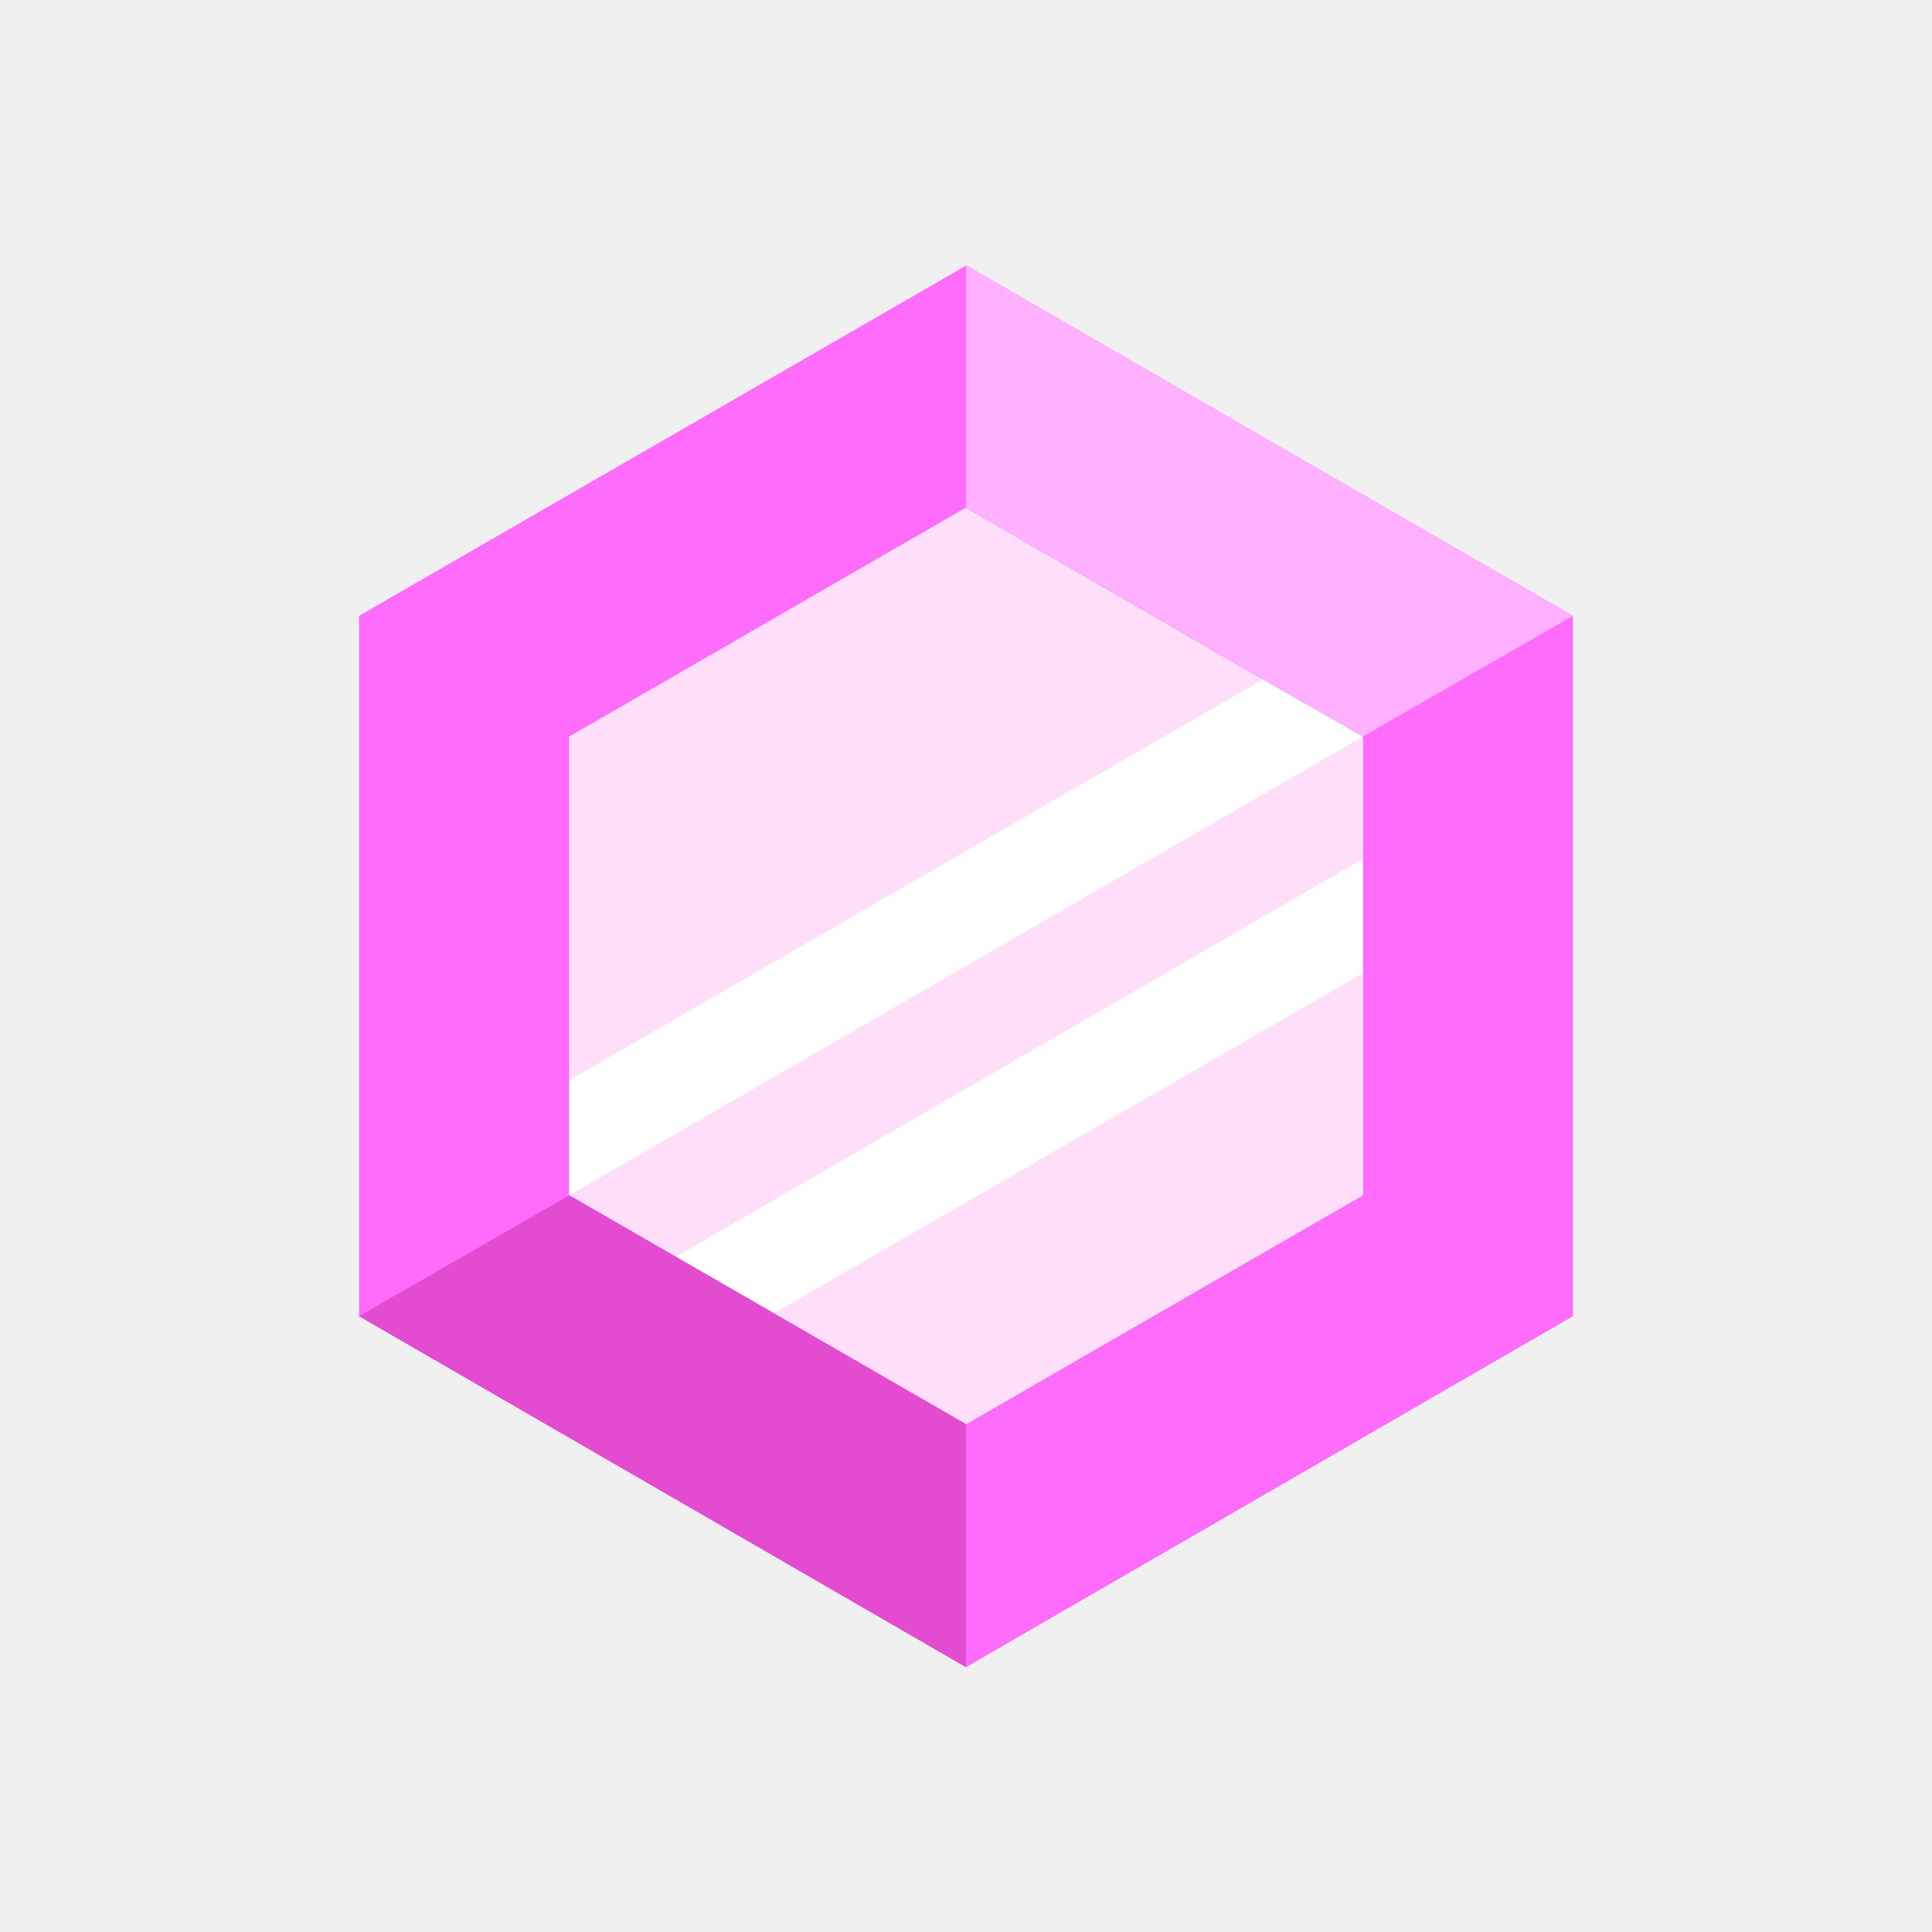
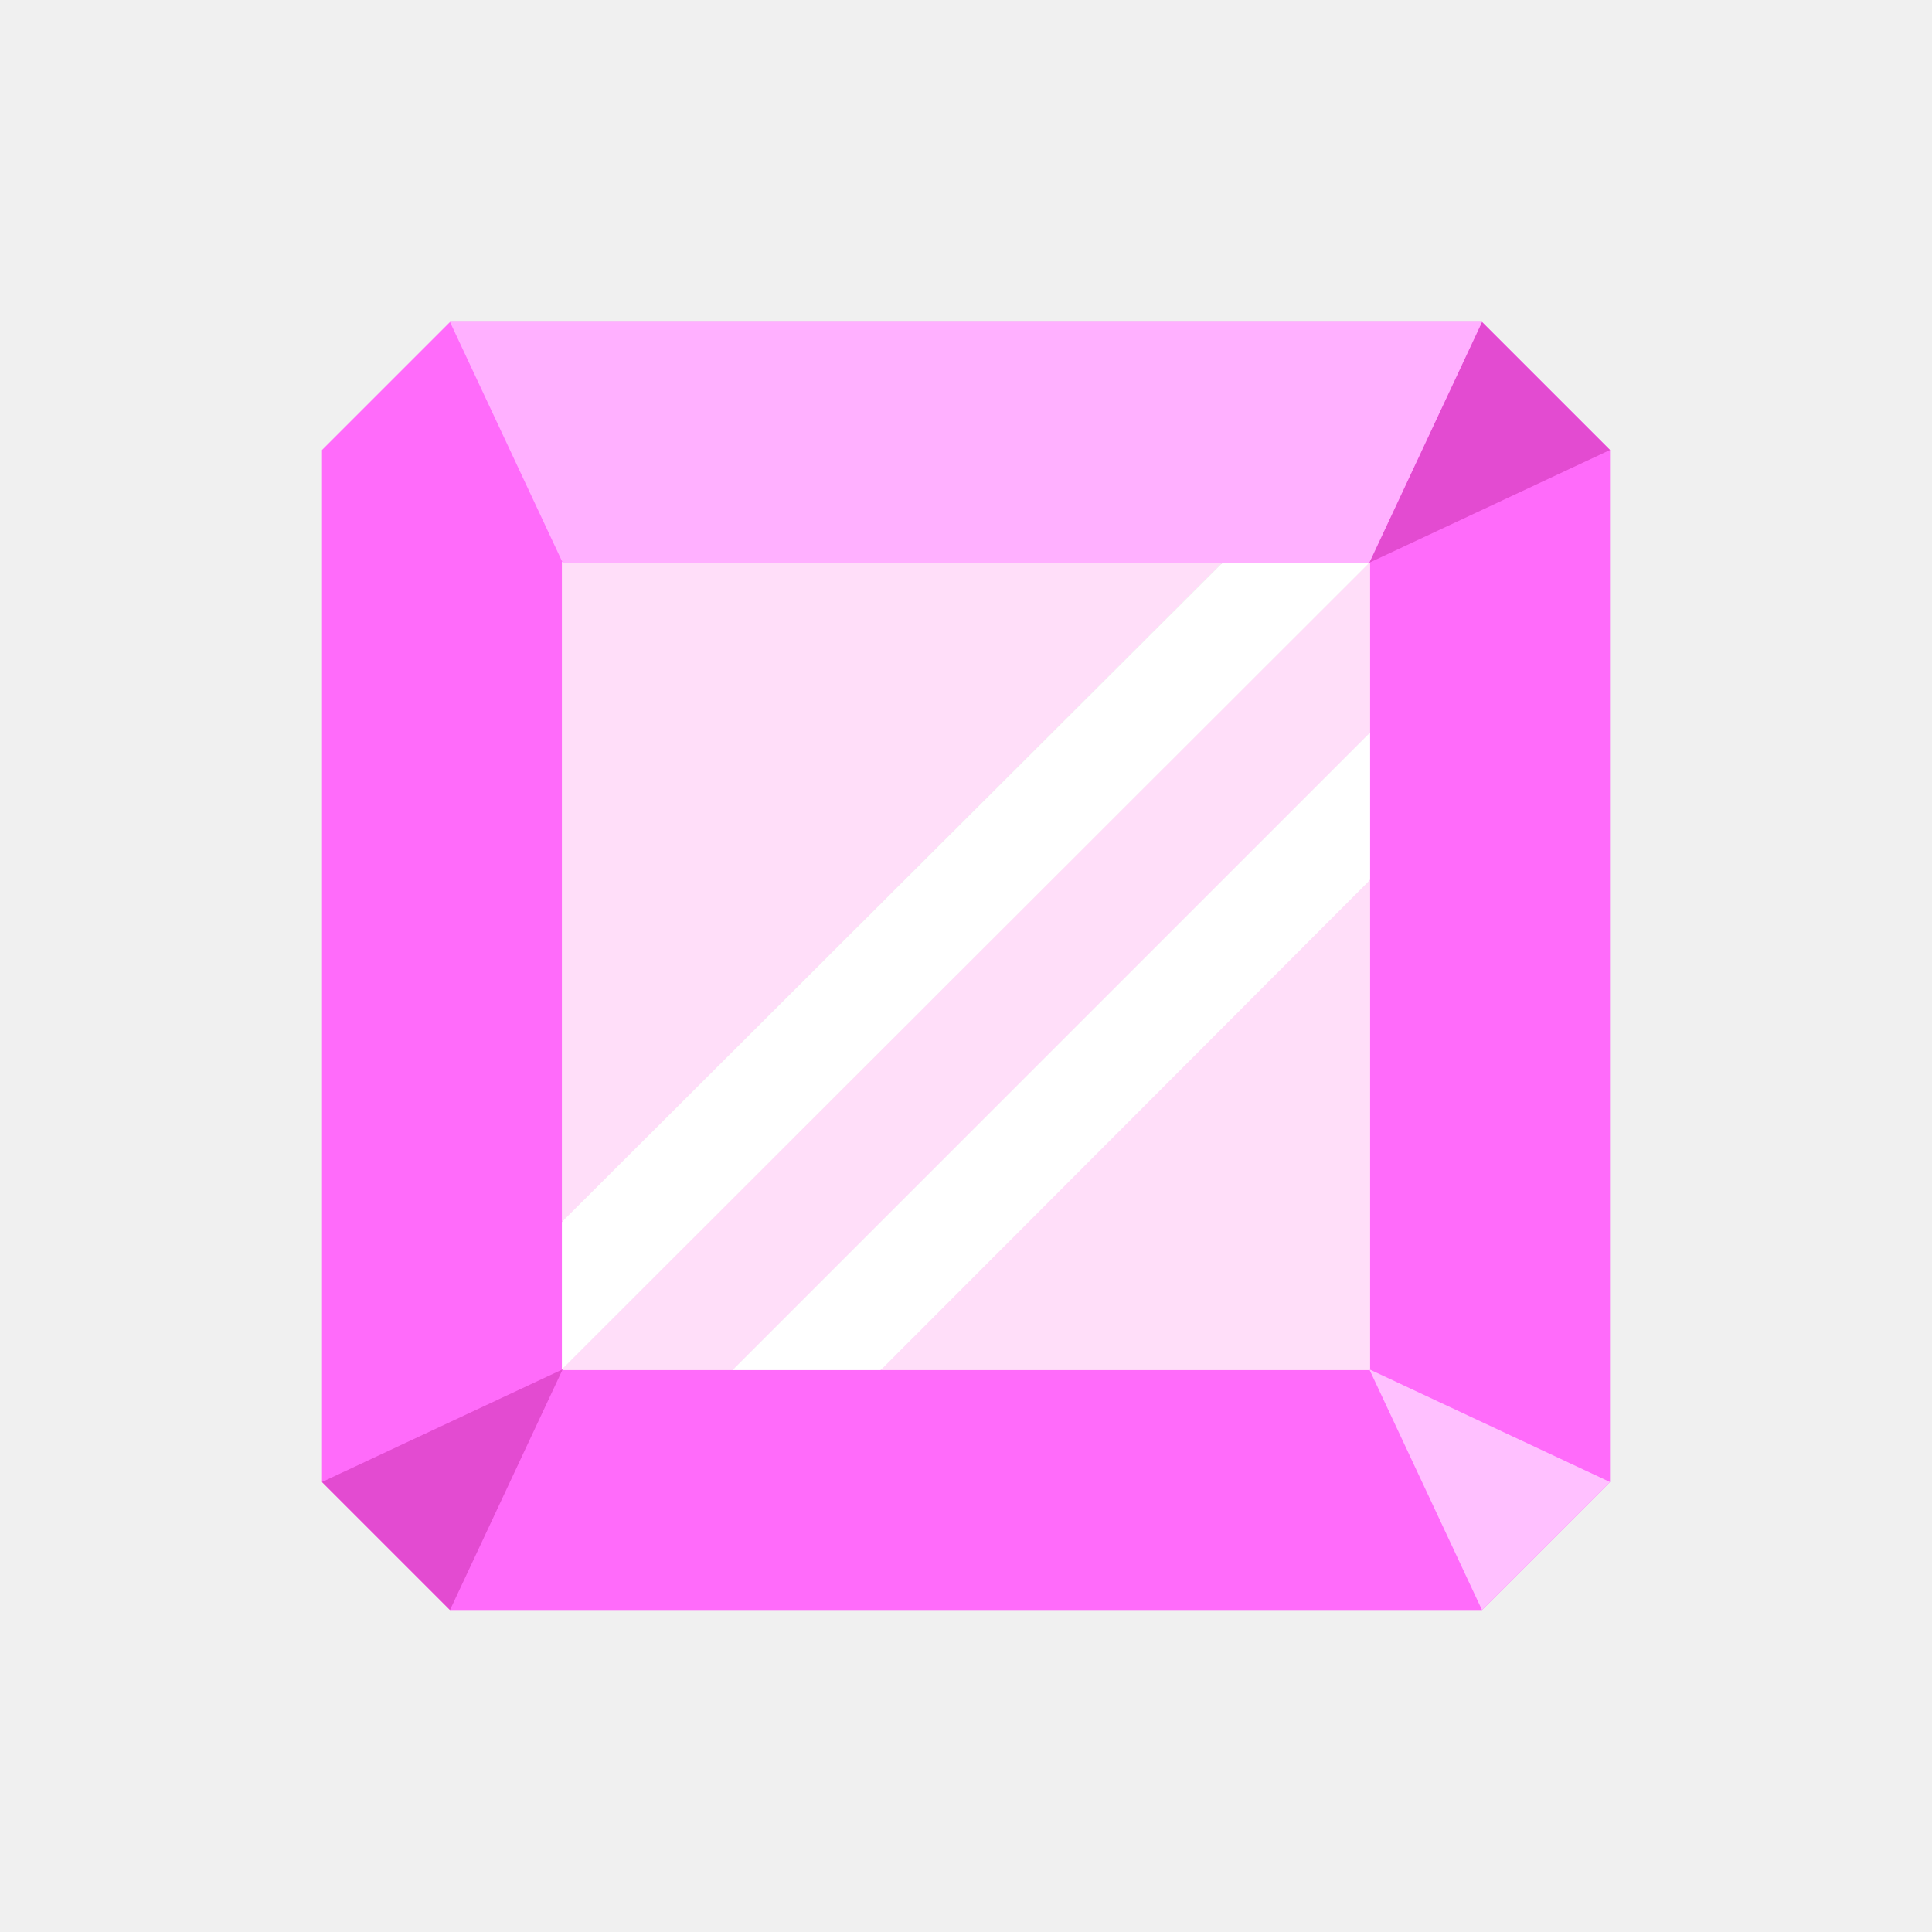
<svg xmlns="http://www.w3.org/2000/svg" height="24" viewBox="0 0 24 24" width="24">
-   <path d="m12 3.3-7.54 4.35v8.7l7.54 4.36 7.54-4.36v-8.7zm4.93 11.55-4.93 2.84-4.92-2.84v-5.69l4.92-2.85 4.93 2.85z" fill="#ff6bfa" />
+   <path d="m18.41 4h-12.82l-1.59 1.59v12.82l1.59 1.59h12.82l1.59-1.59v-12.82zm-1.41 13h-10v-10h10z" fill="#ff6bfa" />
  <g fill="#ffdef9">
-     <path d="m15.69 8.44-8.62 4.98v-4.27l4.92-2.84z" />
-     <path d="m16.93 9.15v1.52l-8.53 4.94-1.32-.77z" />
-     <path d="m9.62 16.31 7.31-4.22v2.75l-4.94 2.86z" />
+     <path d="m15.19 6.98-8.21 8.2v-8.2z" />
+     <path d="m17.02 6.98v2.12l-7.92 7.92h-2.12v-.01z" />
+     <path d="m10.94 17.02 6.08-6.09v6.09z" />
  </g>
-   <path d="m12 3.29v3.02l4.93 2.84 2.61-1.5z" fill="#ffb0ff" />
-   <path d="m7.07 14.85-2.61 1.5 7.54 4.36v-3.02z" fill="#e34bd1" />
-   <path d="m16.93 9.15-1.24-.71-8.62 4.98v1.43z" fill="#fff" />
-   <path d="m16.93 10.67v1.42l-7.31 4.22-1.22-.7z" fill="#fff" />
+   <path d="m18.41 4-1.4 2.99 2.99-1.4z" fill="#e34bd1" />
+   <path d="m4 18.41 2.99-1.4-1.4 2.99z" fill="#e34bd1" />
+   <path d="m5.59 4 1.4 2.99h10.02l1.4-2.99z" fill="#ffb0ff" />
+   <path d="m20 18.41-2.99-1.4 1.4 2.99z" fill="#ffc0ff" />
+   <path d="m17.01 6.99h-1.82l-8.21 8.19v1.83z" fill="#fff" />
+   <path d="m17.02 9.1v1.83l-6.08 6.09h-1.84z" fill="#fff" />
</svg>
